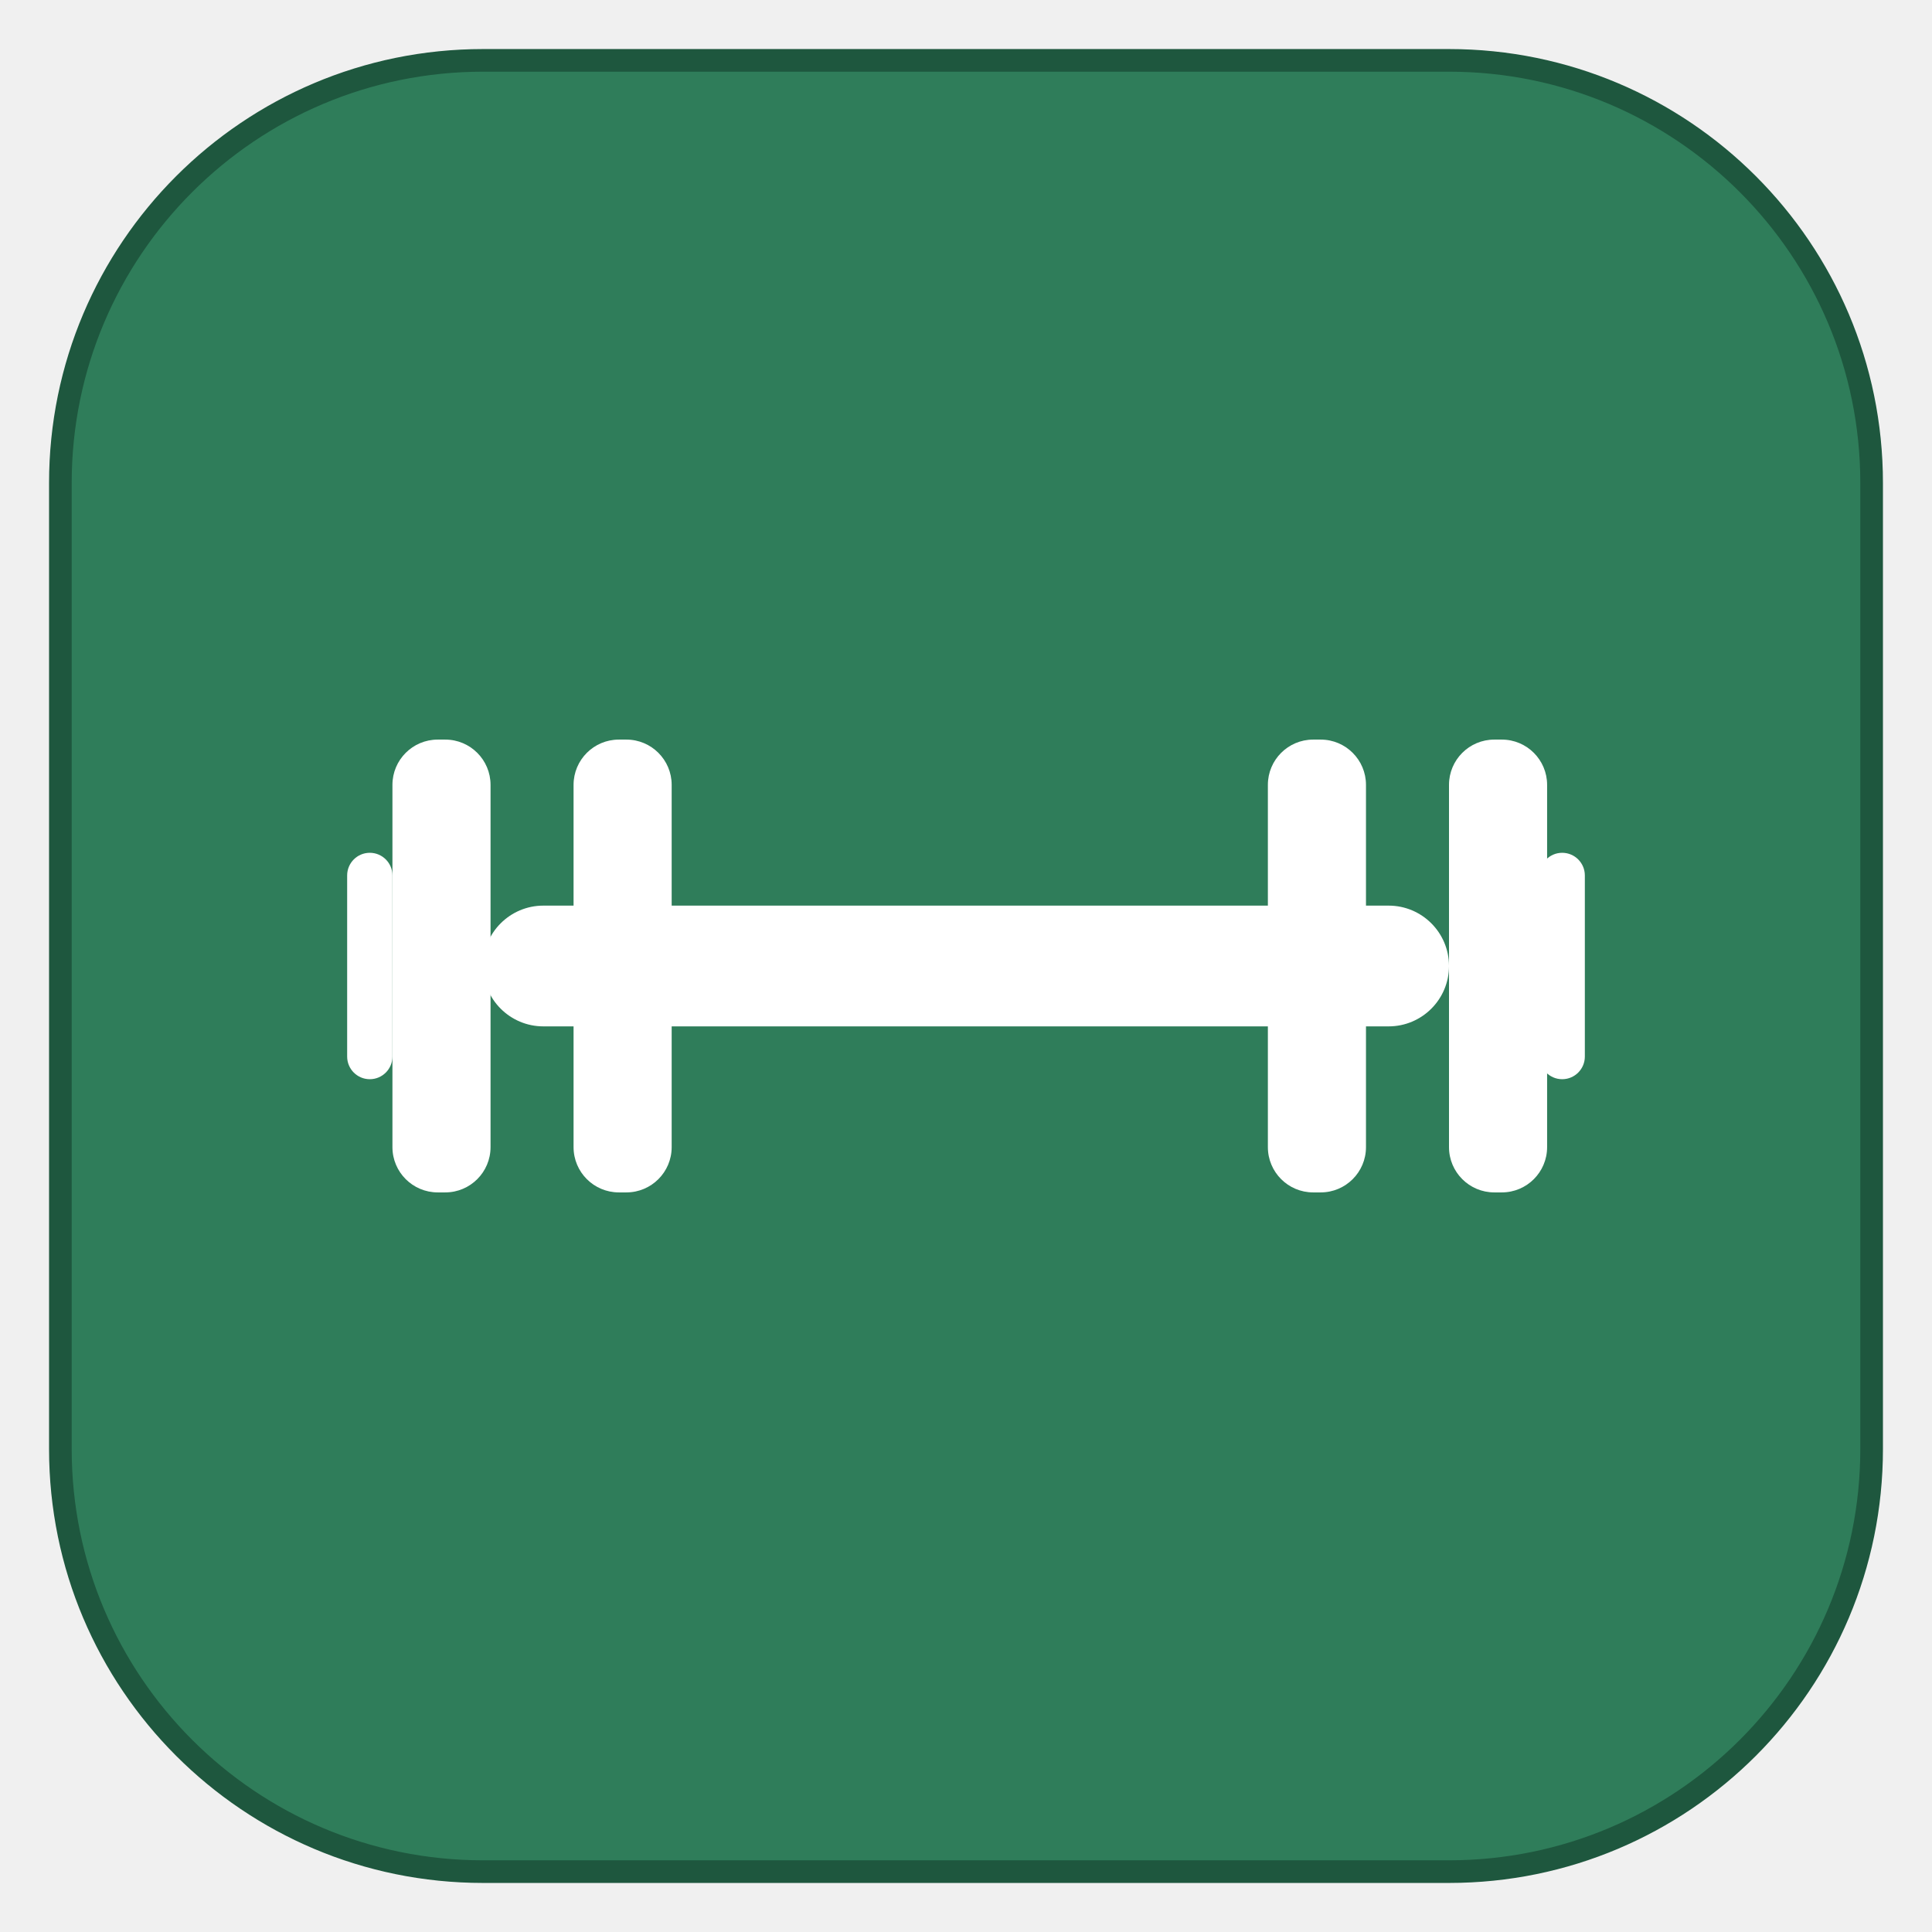
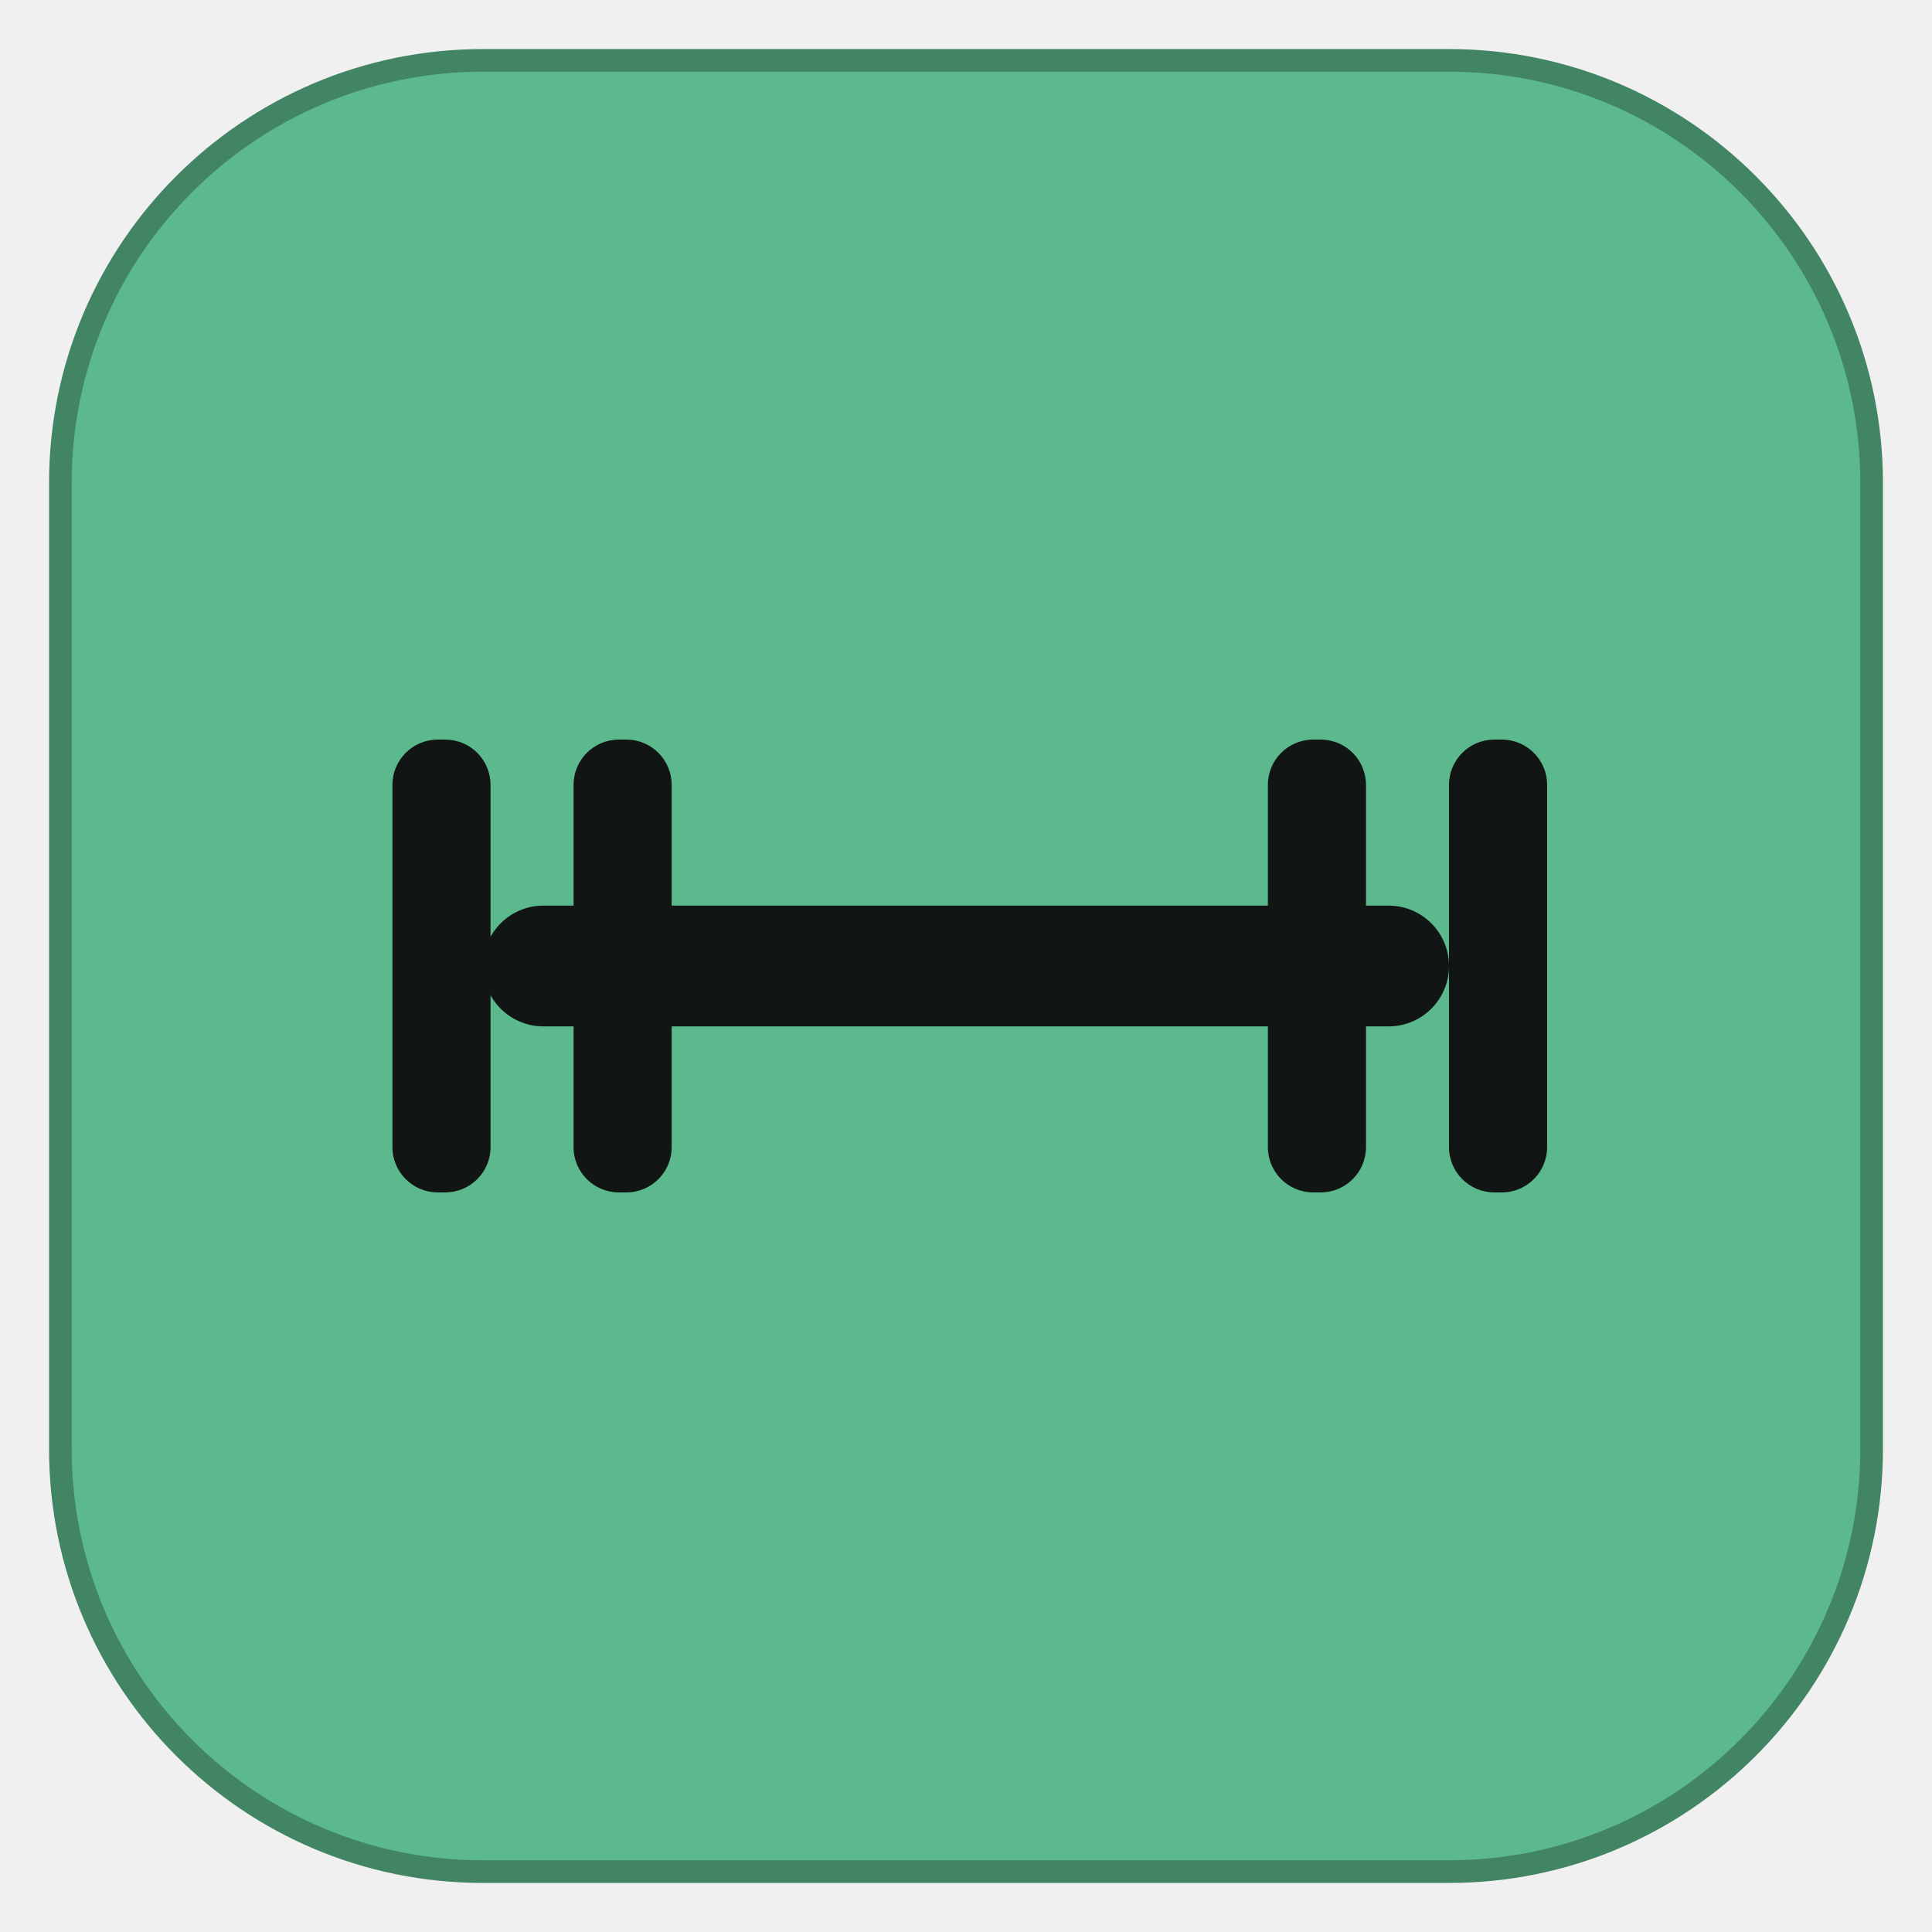
<svg xmlns="http://www.w3.org/2000/svg" viewBox="0 0 512 512" width="512" height="512">
-   <rect x="16" y="16" width="480" height="480" rx="112" fill="#2f7d5a" stroke="#1e573e" stroke-width="6" />
-   <g fill="#ffffff">
-     <rect x="128" y="240" width="256" height="32" rx="16" />
-     <rect x="104" y="196" width="26" height="120" rx="12" />
-     <rect x="152" y="196" width="26" height="120" rx="12" />
-     <rect x="336" y="196" width="26" height="120" rx="12" />
-     <rect x="384" y="196" width="26" height="120" rx="12" />
-     <rect x="92" y="226" width="12" height="60" rx="6" />
-     <rect x="408" y="226" width="12" height="60" rx="6" />
+   <rect x="16" y="16" width="480" height="480" rx="112" fill="#5cb98d" stroke="#428565" stroke-width="6" />
+   <g>
+     <rect x="128" y="240" width="256" height="32" rx="16" fill="#111614" />
+     <rect x="104" y="196" width="26" height="120" rx="12" fill="#111614" />
+     <rect x="152" y="196" width="26" height="120" rx="12" fill="#111614" />
+     <rect x="336" y="196" width="26" height="120" rx="12" fill="#111614" />
+     <rect x="384" y="196" width="26" height="120" rx="12" fill="#111614" />
  </g>
</svg>
